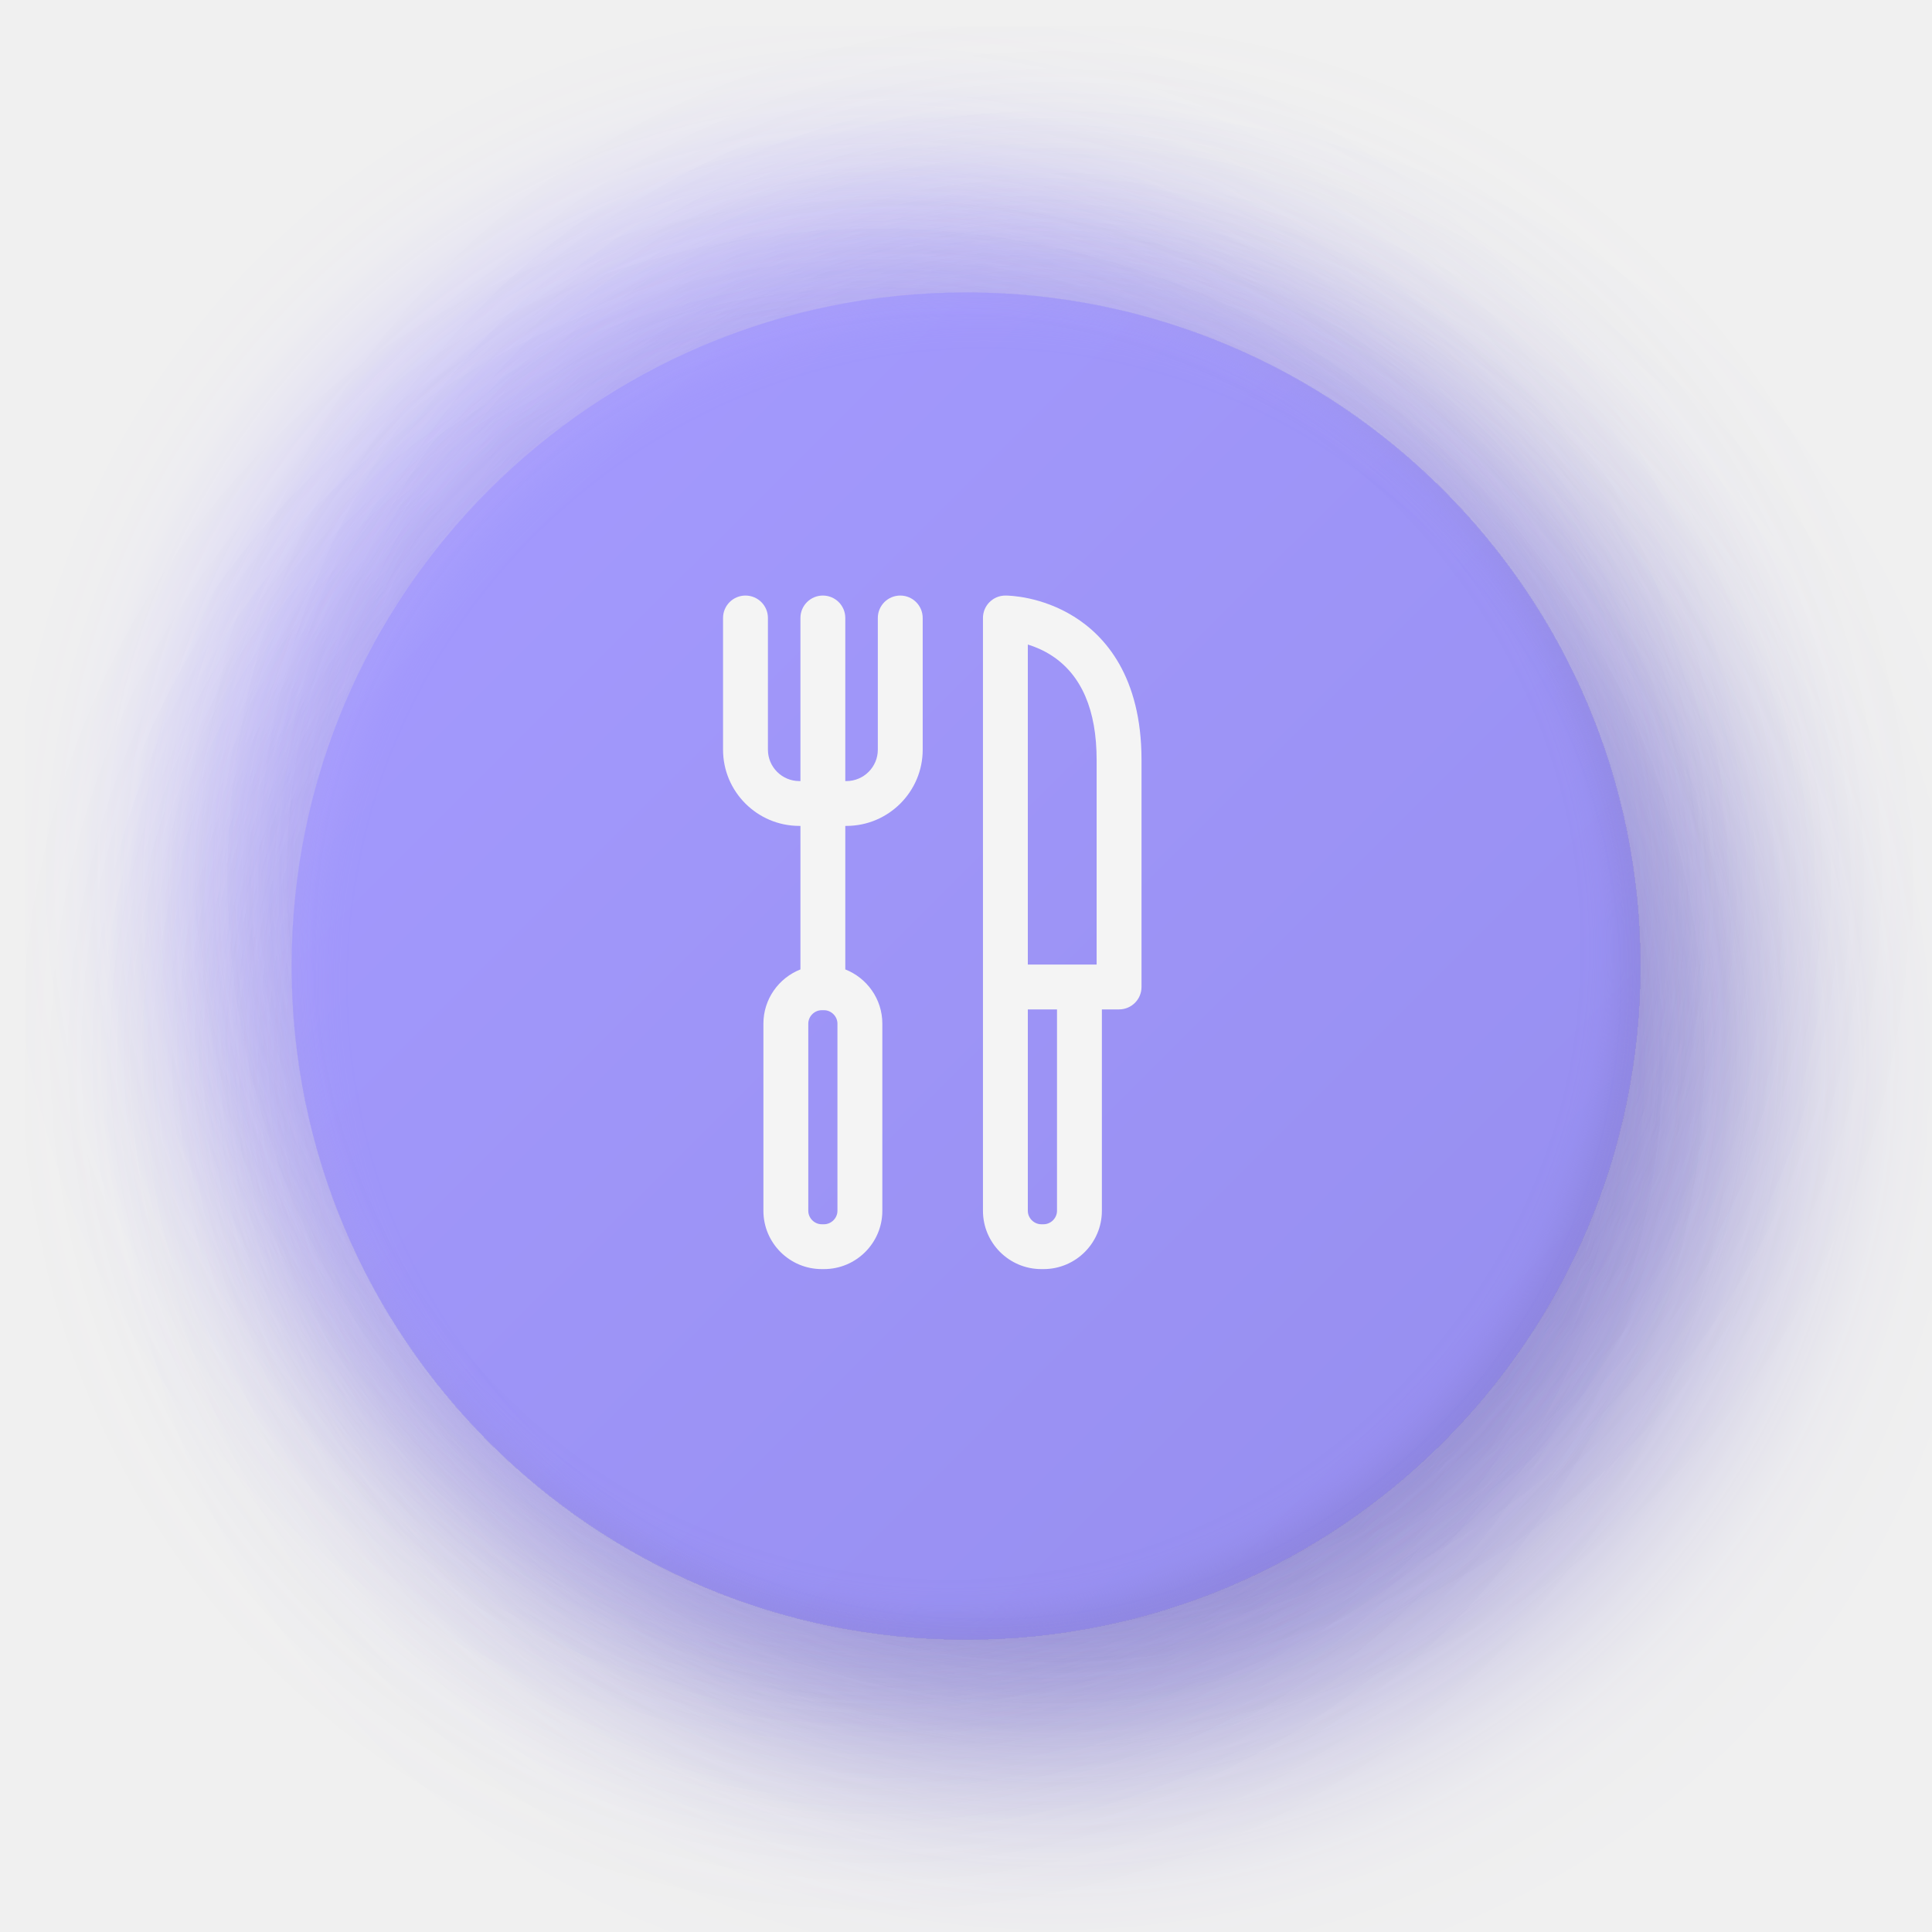
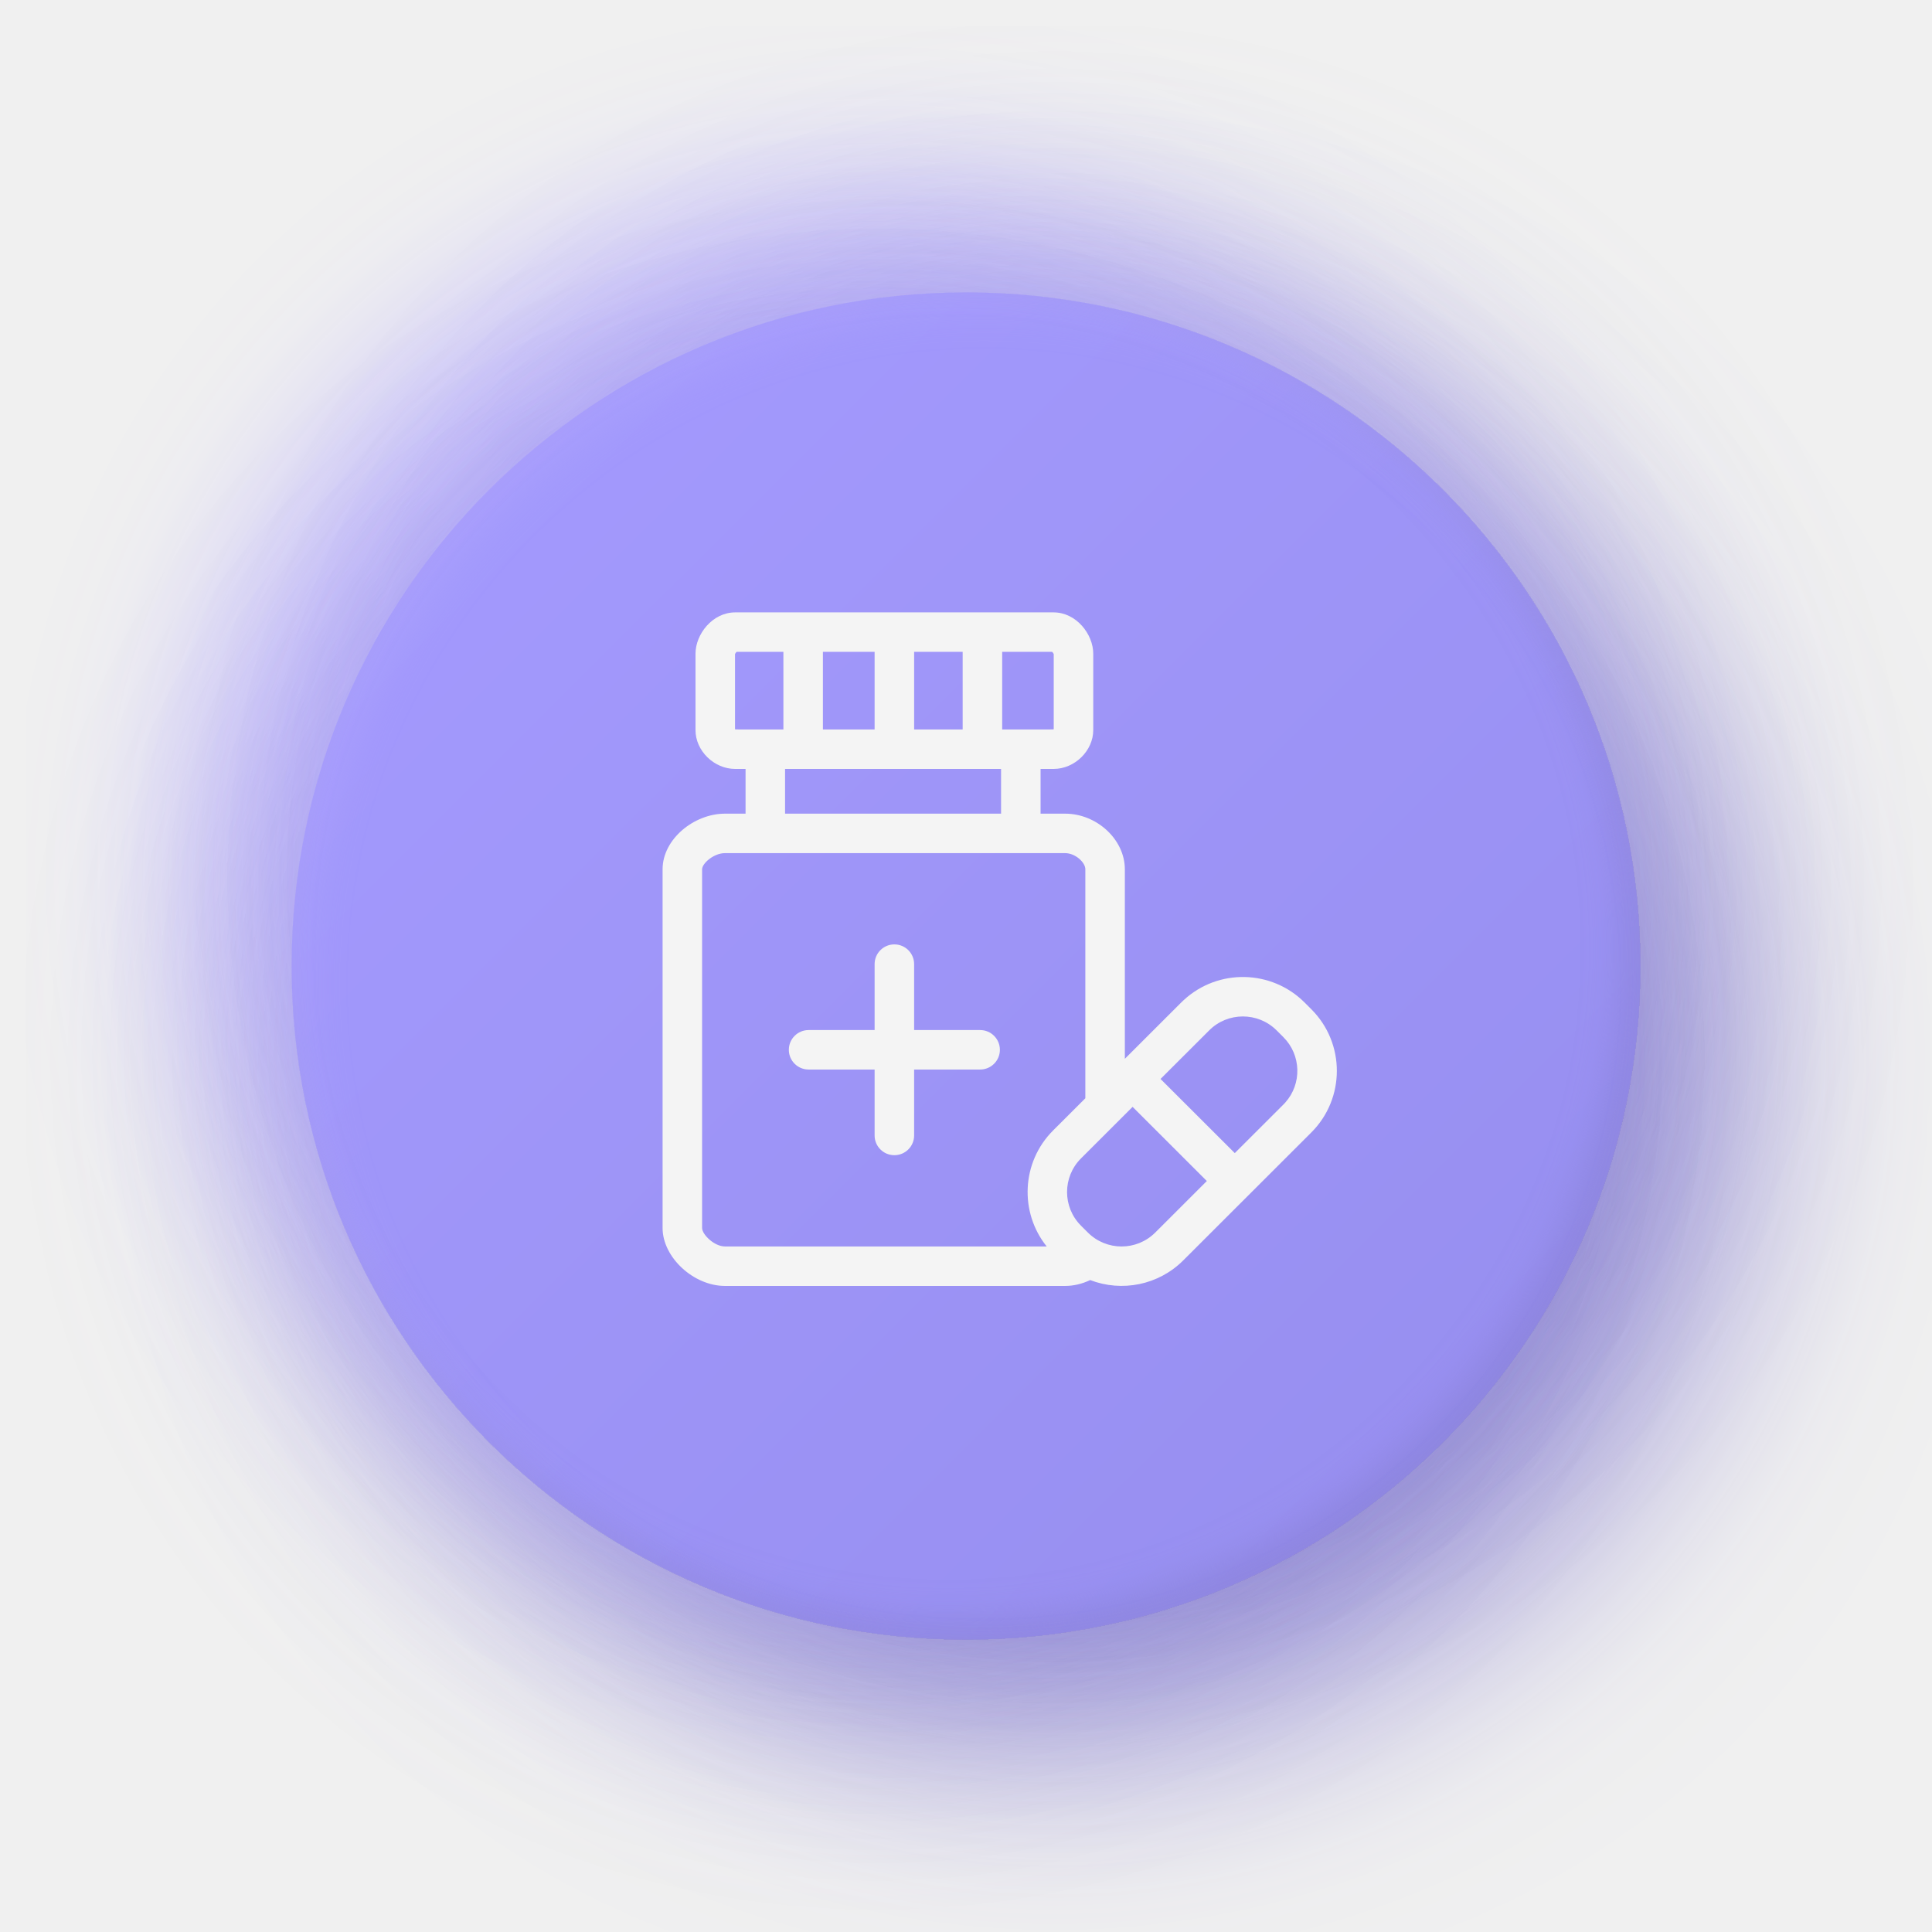
- <svg xmlns="http://www.w3.org/2000/svg" width="109" height="109" viewBox="-1.456 -1.5 109 109" fill="none">
-   <g filter="url(#filter0_ddddii_7_23)">
-     <ellipse cx="53.044" cy="53" rx="38.044" ry="38" fill="url(#paint0_linear_7_23)" />
+ <svg xmlns="http://www.w3.org/2000/svg" width="109" height="109" viewBox="272.457 -1.5 109 109" fill="none">
+   <g filter="url(#filter3_ddddii_7_23)">
+     <ellipse cx="326.957" cy="53" rx="38.044" ry="38" fill="url(#paint3_linear_7_23)" />
  </g>
-   <g clip-path="url(#clip0_7_23)">
-     <path d="M54.001 33.365C54.001 32.666 54.567 32.1 55.266 32.1C55.468 32.1 57.286 32.133 59.144 33.293C60.878 34.376 62.946 36.656 62.946 41.372V54.185C62.946 54.883 62.379 55.449 61.68 55.449H60.71V66.812C60.71 68.625 59.234 70.1 57.419 70.1H57.292C55.477 70.1 54.001 68.625 54.001 66.812V33.365H54.001ZM60.414 41.372C60.414 38.564 59.563 36.586 57.887 35.492C57.42 35.188 56.947 34.991 56.532 34.863V52.92H60.414V41.372ZM57.292 67.571H57.419C57.83 67.571 58.178 67.223 58.178 66.812V55.449H56.532V66.812C56.532 67.223 56.88 67.571 57.292 67.571Z" fill="#F4F4F4" />
-     <path d="M40.602 32.1C41.302 32.1 41.869 32.666 41.869 33.365V40.797C41.869 41.773 42.664 42.567 43.641 42.567H43.703V33.365C43.703 32.666 44.269 32.1 44.968 32.1C45.668 32.1 46.234 32.666 46.234 33.365V42.567H46.296C47.273 42.567 48.069 41.773 48.069 40.797V33.365C48.069 32.666 48.635 32.1 49.335 32.1C50.034 32.1 50.601 32.666 50.601 33.365V40.797C50.601 43.167 48.67 45.096 46.296 45.096H46.234V53.193C47.456 53.674 48.324 54.864 48.324 56.253V66.812C48.324 68.625 46.847 70.1 45.032 70.1H44.905C43.09 70.1 41.614 68.625 41.614 66.812V56.253C41.614 54.864 42.481 53.674 43.703 53.193V45.096H43.641C41.268 45.096 39.337 43.167 39.337 40.797V33.365C39.336 32.666 39.903 32.1 40.602 32.1ZM44.146 66.812C44.146 67.223 44.493 67.571 44.905 67.571H45.032C45.444 67.571 45.791 67.223 45.791 66.812V56.253C45.791 55.842 45.444 55.494 45.032 55.494H44.905C44.493 55.494 44.146 55.842 44.146 56.253V66.812Z" fill="#F4F4F4" />
+   <g clip-path="url(#clip3_7_23)">
+     <path d="M327.754 56.614H324.03V52.894C324.03 52.279 323.531 51.781 322.916 51.781C322.3 51.781 321.801 52.279 321.801 52.894V56.614H318.077C317.461 56.614 316.962 57.113 316.962 57.728C316.962 58.343 317.461 58.841 318.077 58.841H321.801V62.561C321.801 63.176 322.3 63.674 322.916 63.674C323.531 63.674 324.03 63.176 324.03 62.561V58.841H327.754C328.37 58.841 328.869 58.343 328.869 57.728C328.869 57.113 328.37 56.614 327.754 56.614Z" fill="#F4F4F4" />
+     <path d="M346.441 55.441L346.057 55.057C344.2 53.202 341.183 53.128 339.239 54.926C339.106 55.049 339.448 54.711 335.919 58.235V47.543C335.919 45.871 334.344 44.405 332.547 44.405H331.164V41.882H331.899C333.09 41.882 334.136 40.858 334.136 39.691V35.382C334.136 34.281 333.179 33.05 331.899 33.05H313.934C312.653 33.05 311.696 34.281 311.696 35.382V39.691C311.696 40.858 312.742 41.882 313.934 41.882H314.52V44.405H313.359C311.62 44.405 309.839 45.837 309.839 47.543V67.783C309.839 69.432 311.582 71.05 313.359 71.05H332.547C333.026 71.05 333.512 70.935 333.962 70.719C335.757 71.408 337.818 71.003 339.212 69.611L346.441 62.389C348.359 60.474 348.359 57.357 346.441 55.441ZM340.677 56.632C341.715 55.59 343.427 55.579 344.481 56.632L344.865 57.016C345.873 58.023 345.916 59.647 344.969 60.705C344.887 60.796 345.178 60.502 342.121 63.556L337.932 59.373L340.677 56.632ZM324.031 39.655V35.276H326.769V39.655H324.031ZM318.884 39.655V35.276H321.801V39.655H318.884ZM331.907 35.405V39.634C331.872 39.667 332.089 39.655 328.998 39.655V35.276H331.818C331.854 35.309 331.894 35.366 331.907 35.405ZM313.925 39.634V35.405C313.938 35.366 313.978 35.309 314.014 35.276H316.655V39.655C313.77 39.655 313.96 39.667 313.925 39.634ZM316.749 41.882H328.935V44.405H316.749V41.882ZM312.068 67.783V47.543C312.068 47.216 312.719 46.632 313.359 46.632H332.547C333.125 46.632 333.69 47.153 333.69 47.543V60.462L331.871 62.279C330.083 64.065 329.963 66.896 331.51 68.823H313.359C312.752 68.823 312.068 68.145 312.068 67.783ZM337.635 68.037C336.583 69.088 334.881 69.085 333.832 68.037L333.447 67.653C332.396 66.603 332.396 64.903 333.447 63.853C335.962 61.342 333.737 63.564 336.356 60.947L340.544 65.131L337.635 68.037Z" fill="#F4F4F4" />
  </g>
  <defs>
    <filter id="filter0_ddddii_7_23" x="0" y="0" width="109.087" height="109" filterUnits="userSpaceOnUse" color-interpolation-filters="sRGB">
      <feFlood flood-opacity="0" result="BackgroundImageFix" />
      <feColorMatrix in="SourceAlpha" type="matrix" values="0 0 0 0 0 0 0 0 0 0 0 0 0 0 0 0 0 0 127 0" result="hardAlpha" />
      <feOffset dx="5" dy="5" />
      <feGaussianBlur stdDeviation="6.5" />
      <feColorMatrix type="matrix" values="0 0 0 0 0.518 0 0 0 0 0.486 0 0 0 0 0.812 0 0 0 0.9 0" />
      <feBlend mode="normal" in2="BackgroundImageFix" result="effect1_dropShadow_7_23" />
      <feColorMatrix in="SourceAlpha" type="matrix" values="0 0 0 0 0 0 0 0 0 0 0 0 0 0 0 0 0 0 127 0" result="hardAlpha" />
      <feOffset dx="-5" dy="-5" />
      <feGaussianBlur stdDeviation="5" />
      <feColorMatrix type="matrix" values="0 0 0 0 0.714 0 0 0 0 0.675 0 0 0 0 1 0 0 0 0.9 0" />
      <feBlend mode="normal" in2="effect1_dropShadow_7_23" result="effect2_dropShadow_7_23" />
      <feColorMatrix in="SourceAlpha" type="matrix" values="0 0 0 0 0 0 0 0 0 0 0 0 0 0 0 0 0 0 127 0" result="hardAlpha" />
      <feOffset dx="5" dy="-5" />
      <feGaussianBlur stdDeviation="5" />
      <feColorMatrix type="matrix" values="0 0 0 0 0.518 0 0 0 0 0.486 0 0 0 0 0.812 0 0 0 0.2 0" />
      <feBlend mode="normal" in2="effect2_dropShadow_7_23" result="effect3_dropShadow_7_23" />
      <feColorMatrix in="SourceAlpha" type="matrix" values="0 0 0 0 0 0 0 0 0 0 0 0 0 0 0 0 0 0 127 0" result="hardAlpha" />
      <feOffset dx="-5" dy="5" />
      <feGaussianBlur stdDeviation="5" />
      <feColorMatrix type="matrix" values="0 0 0 0 0.518 0 0 0 0 0.486 0 0 0 0 0.812 0 0 0 0.2 0" />
      <feBlend mode="normal" in2="effect3_dropShadow_7_23" result="effect4_dropShadow_7_23" />
      <feBlend mode="normal" in="SourceGraphic" in2="effect4_dropShadow_7_23" result="shape" />
      <feColorMatrix in="SourceAlpha" type="matrix" values="0 0 0 0 0 0 0 0 0 0 0 0 0 0 0 0 0 0 127 0" result="hardAlpha" />
      <feOffset dx="-1" dy="-1" />
      <feGaussianBlur stdDeviation="1" />
      <feComposite in2="hardAlpha" operator="arithmetic" k2="-1" k3="1" />
      <feColorMatrix type="matrix" values="0 0 0 0 0.518 0 0 0 0 0.486 0 0 0 0 0.812 0 0 0 0.5 0" />
      <feBlend mode="normal" in2="shape" result="effect5_innerShadow_7_23" />
      <feColorMatrix in="SourceAlpha" type="matrix" values="0 0 0 0 0 0 0 0 0 0 0 0 0 0 0 0 0 0 127 0" result="hardAlpha" />
      <feOffset dx="1" dy="1" />
      <feGaussianBlur stdDeviation="1" />
      <feComposite in2="hardAlpha" operator="arithmetic" k2="-1" k3="1" />
      <feColorMatrix type="matrix" values="0 0 0 0 0.714 0 0 0 0 0.675 0 0 0 0 1 0 0 0 0.3 0" />
      <feBlend mode="normal" in2="effect5_innerShadow_7_23" result="effect6_innerShadow_7_23" />
    </filter>
    <filter id="filter1_ddddii_7_23" x="91.304" y="0" width="109.087" height="109" filterUnits="userSpaceOnUse" color-interpolation-filters="sRGB">
      <feFlood flood-opacity="0" result="BackgroundImageFix" />
      <feColorMatrix in="SourceAlpha" type="matrix" values="0 0 0 0 0 0 0 0 0 0 0 0 0 0 0 0 0 0 127 0" result="hardAlpha" />
      <feOffset dx="5" dy="5" />
      <feGaussianBlur stdDeviation="6.5" />
      <feColorMatrix type="matrix" values="0 0 0 0 0.518 0 0 0 0 0.486 0 0 0 0 0.812 0 0 0 0.9 0" />
      <feBlend mode="normal" in2="BackgroundImageFix" result="effect1_dropShadow_7_23" />
      <feColorMatrix in="SourceAlpha" type="matrix" values="0 0 0 0 0 0 0 0 0 0 0 0 0 0 0 0 0 0 127 0" result="hardAlpha" />
      <feOffset dx="-5" dy="-5" />
      <feGaussianBlur stdDeviation="5" />
      <feColorMatrix type="matrix" values="0 0 0 0 0.714 0 0 0 0 0.675 0 0 0 0 1 0 0 0 0.9 0" />
      <feBlend mode="normal" in2="effect1_dropShadow_7_23" result="effect2_dropShadow_7_23" />
      <feColorMatrix in="SourceAlpha" type="matrix" values="0 0 0 0 0 0 0 0 0 0 0 0 0 0 0 0 0 0 127 0" result="hardAlpha" />
      <feOffset dx="5" dy="-5" />
      <feGaussianBlur stdDeviation="5" />
      <feColorMatrix type="matrix" values="0 0 0 0 0.518 0 0 0 0 0.486 0 0 0 0 0.812 0 0 0 0.2 0" />
      <feBlend mode="normal" in2="effect2_dropShadow_7_23" result="effect3_dropShadow_7_23" />
      <feColorMatrix in="SourceAlpha" type="matrix" values="0 0 0 0 0 0 0 0 0 0 0 0 0 0 0 0 0 0 127 0" result="hardAlpha" />
      <feOffset dx="-5" dy="5" />
      <feGaussianBlur stdDeviation="5" />
      <feColorMatrix type="matrix" values="0 0 0 0 0.518 0 0 0 0 0.486 0 0 0 0 0.812 0 0 0 0.2 0" />
      <feBlend mode="normal" in2="effect3_dropShadow_7_23" result="effect4_dropShadow_7_23" />
      <feBlend mode="normal" in="SourceGraphic" in2="effect4_dropShadow_7_23" result="shape" />
      <feColorMatrix in="SourceAlpha" type="matrix" values="0 0 0 0 0 0 0 0 0 0 0 0 0 0 0 0 0 0 127 0" result="hardAlpha" />
      <feOffset dx="-1" dy="-1" />
      <feGaussianBlur stdDeviation="1" />
      <feComposite in2="hardAlpha" operator="arithmetic" k2="-1" k3="1" />
      <feColorMatrix type="matrix" values="0 0 0 0 0.518 0 0 0 0 0.486 0 0 0 0 0.812 0 0 0 0.5 0" />
      <feBlend mode="normal" in2="shape" result="effect5_innerShadow_7_23" />
      <feColorMatrix in="SourceAlpha" type="matrix" values="0 0 0 0 0 0 0 0 0 0 0 0 0 0 0 0 0 0 127 0" result="hardAlpha" />
      <feOffset dx="1" dy="1" />
      <feGaussianBlur stdDeviation="1" />
      <feComposite in2="hardAlpha" operator="arithmetic" k2="-1" k3="1" />
      <feColorMatrix type="matrix" values="0 0 0 0 0.714 0 0 0 0 0.675 0 0 0 0 1 0 0 0 0.3 0" />
      <feBlend mode="normal" in2="effect5_innerShadow_7_23" result="effect6_innerShadow_7_23" />
    </filter>
    <filter id="filter2_ddddii_7_23" x="182.609" y="0" width="109.087" height="109" filterUnits="userSpaceOnUse" color-interpolation-filters="sRGB">
      <feFlood flood-opacity="0" result="BackgroundImageFix" />
      <feColorMatrix in="SourceAlpha" type="matrix" values="0 0 0 0 0 0 0 0 0 0 0 0 0 0 0 0 0 0 127 0" result="hardAlpha" />
      <feOffset dx="5" dy="5" />
      <feGaussianBlur stdDeviation="6.5" />
      <feColorMatrix type="matrix" values="0 0 0 0 0.518 0 0 0 0 0.486 0 0 0 0 0.812 0 0 0 0.9 0" />
      <feBlend mode="normal" in2="BackgroundImageFix" result="effect1_dropShadow_7_23" />
      <feColorMatrix in="SourceAlpha" type="matrix" values="0 0 0 0 0 0 0 0 0 0 0 0 0 0 0 0 0 0 127 0" result="hardAlpha" />
      <feOffset dx="-5" dy="-5" />
      <feGaussianBlur stdDeviation="5" />
      <feColorMatrix type="matrix" values="0 0 0 0 0.714 0 0 0 0 0.675 0 0 0 0 1 0 0 0 0.9 0" />
      <feBlend mode="normal" in2="effect1_dropShadow_7_23" result="effect2_dropShadow_7_23" />
      <feColorMatrix in="SourceAlpha" type="matrix" values="0 0 0 0 0 0 0 0 0 0 0 0 0 0 0 0 0 0 127 0" result="hardAlpha" />
      <feOffset dx="5" dy="-5" />
      <feGaussianBlur stdDeviation="5" />
      <feColorMatrix type="matrix" values="0 0 0 0 0.518 0 0 0 0 0.486 0 0 0 0 0.812 0 0 0 0.2 0" />
      <feBlend mode="normal" in2="effect2_dropShadow_7_23" result="effect3_dropShadow_7_23" />
      <feColorMatrix in="SourceAlpha" type="matrix" values="0 0 0 0 0 0 0 0 0 0 0 0 0 0 0 0 0 0 127 0" result="hardAlpha" />
      <feOffset dx="-5" dy="5" />
      <feGaussianBlur stdDeviation="5" />
      <feColorMatrix type="matrix" values="0 0 0 0 0.518 0 0 0 0 0.486 0 0 0 0 0.812 0 0 0 0.2 0" />
      <feBlend mode="normal" in2="effect3_dropShadow_7_23" result="effect4_dropShadow_7_23" />
      <feBlend mode="normal" in="SourceGraphic" in2="effect4_dropShadow_7_23" result="shape" />
      <feColorMatrix in="SourceAlpha" type="matrix" values="0 0 0 0 0 0 0 0 0 0 0 0 0 0 0 0 0 0 127 0" result="hardAlpha" />
      <feOffset dx="-1" dy="-1" />
      <feGaussianBlur stdDeviation="1" />
      <feComposite in2="hardAlpha" operator="arithmetic" k2="-1" k3="1" />
      <feColorMatrix type="matrix" values="0 0 0 0 0.518 0 0 0 0 0.486 0 0 0 0 0.812 0 0 0 0.5 0" />
      <feBlend mode="normal" in2="shape" result="effect5_innerShadow_7_23" />
      <feColorMatrix in="SourceAlpha" type="matrix" values="0 0 0 0 0 0 0 0 0 0 0 0 0 0 0 0 0 0 127 0" result="hardAlpha" />
      <feOffset dx="1" dy="1" />
      <feGaussianBlur stdDeviation="1" />
      <feComposite in2="hardAlpha" operator="arithmetic" k2="-1" k3="1" />
      <feColorMatrix type="matrix" values="0 0 0 0 0.714 0 0 0 0 0.675 0 0 0 0 1 0 0 0 0.3 0" />
      <feBlend mode="normal" in2="effect5_innerShadow_7_23" result="effect6_innerShadow_7_23" />
    </filter>
    <filter id="filter3_ddddii_7_23" x="273.913" y="0" width="109.087" height="109" filterUnits="userSpaceOnUse" color-interpolation-filters="sRGB">
      <feFlood flood-opacity="0" result="BackgroundImageFix" />
      <feColorMatrix in="SourceAlpha" type="matrix" values="0 0 0 0 0 0 0 0 0 0 0 0 0 0 0 0 0 0 127 0" result="hardAlpha" />
      <feOffset dx="5" dy="5" />
      <feGaussianBlur stdDeviation="6.5" />
      <feColorMatrix type="matrix" values="0 0 0 0 0.518 0 0 0 0 0.486 0 0 0 0 0.812 0 0 0 0.9 0" />
      <feBlend mode="normal" in2="BackgroundImageFix" result="effect1_dropShadow_7_23" />
      <feColorMatrix in="SourceAlpha" type="matrix" values="0 0 0 0 0 0 0 0 0 0 0 0 0 0 0 0 0 0 127 0" result="hardAlpha" />
      <feOffset dx="-5" dy="-5" />
      <feGaussianBlur stdDeviation="5" />
      <feColorMatrix type="matrix" values="0 0 0 0 0.714 0 0 0 0 0.675 0 0 0 0 1 0 0 0 0.9 0" />
      <feBlend mode="normal" in2="effect1_dropShadow_7_23" result="effect2_dropShadow_7_23" />
      <feColorMatrix in="SourceAlpha" type="matrix" values="0 0 0 0 0 0 0 0 0 0 0 0 0 0 0 0 0 0 127 0" result="hardAlpha" />
      <feOffset dx="5" dy="-5" />
      <feGaussianBlur stdDeviation="5" />
      <feColorMatrix type="matrix" values="0 0 0 0 0.518 0 0 0 0 0.486 0 0 0 0 0.812 0 0 0 0.2 0" />
      <feBlend mode="normal" in2="effect2_dropShadow_7_23" result="effect3_dropShadow_7_23" />
      <feColorMatrix in="SourceAlpha" type="matrix" values="0 0 0 0 0 0 0 0 0 0 0 0 0 0 0 0 0 0 127 0" result="hardAlpha" />
      <feOffset dx="-5" dy="5" />
      <feGaussianBlur stdDeviation="5" />
      <feColorMatrix type="matrix" values="0 0 0 0 0.518 0 0 0 0 0.486 0 0 0 0 0.812 0 0 0 0.2 0" />
      <feBlend mode="normal" in2="effect3_dropShadow_7_23" result="effect4_dropShadow_7_23" />
      <feBlend mode="normal" in="SourceGraphic" in2="effect4_dropShadow_7_23" result="shape" />
      <feColorMatrix in="SourceAlpha" type="matrix" values="0 0 0 0 0 0 0 0 0 0 0 0 0 0 0 0 0 0 127 0" result="hardAlpha" />
      <feOffset dx="-1" dy="-1" />
      <feGaussianBlur stdDeviation="1" />
      <feComposite in2="hardAlpha" operator="arithmetic" k2="-1" k3="1" />
      <feColorMatrix type="matrix" values="0 0 0 0 0.518 0 0 0 0 0.486 0 0 0 0 0.812 0 0 0 0.5 0" />
      <feBlend mode="normal" in2="shape" result="effect5_innerShadow_7_23" />
      <feColorMatrix in="SourceAlpha" type="matrix" values="0 0 0 0 0 0 0 0 0 0 0 0 0 0 0 0 0 0 127 0" result="hardAlpha" />
      <feOffset dx="1" dy="1" />
      <feGaussianBlur stdDeviation="1" />
      <feComposite in2="hardAlpha" operator="arithmetic" k2="-1" k3="1" />
      <feColorMatrix type="matrix" values="0 0 0 0 0.714 0 0 0 0 0.675 0 0 0 0 1 0 0 0 0.3 0" />
      <feBlend mode="normal" in2="effect5_innerShadow_7_23" result="effect6_innerShadow_7_23" />
    </filter>
    <linearGradient id="paint0_linear_7_23" x1="15" y1="15" x2="91" y2="91.087" gradientUnits="userSpaceOnUse">
      <stop stop-color="#A59BFF" />
      <stop offset="1" stop-color="#958DEE" />
    </linearGradient>
    <linearGradient id="paint1_linear_7_23" x1="106.304" y1="15" x2="182.304" y2="91.087" gradientUnits="userSpaceOnUse">
      <stop stop-color="#A59BFF" />
      <stop offset="1" stop-color="#958DEE" />
    </linearGradient>
    <linearGradient id="paint2_linear_7_23" x1="197.609" y1="15" x2="273.609" y2="91.087" gradientUnits="userSpaceOnUse">
      <stop stop-color="#A59BFF" />
      <stop offset="1" stop-color="#958DEE" />
    </linearGradient>
    <linearGradient id="paint3_linear_7_23" x1="288.913" y1="15" x2="364.913" y2="91.087" gradientUnits="userSpaceOnUse">
      <stop stop-color="#A59BFF" />
      <stop offset="1" stop-color="#958DEE" />
    </linearGradient>
    <clipPath id="clip0_7_23">
      <rect width="38.044" height="38" fill="white" transform="translate(32.1196 32.1)" />
    </clipPath>
    <clipPath id="clip1_7_23">
      <rect width="38.044" height="38" fill="white" transform="translate(123.424 32.1)" />
    </clipPath>
    <clipPath id="clip2_7_23">
      <rect width="38.044" height="38" fill="white" transform="translate(215.679 31.15)" />
    </clipPath>
    <clipPath id="clip3_7_23">
      <rect width="38.044" height="38" fill="white" transform="translate(309.837 33.0499)" />
    </clipPath>
  </defs>
</svg>
